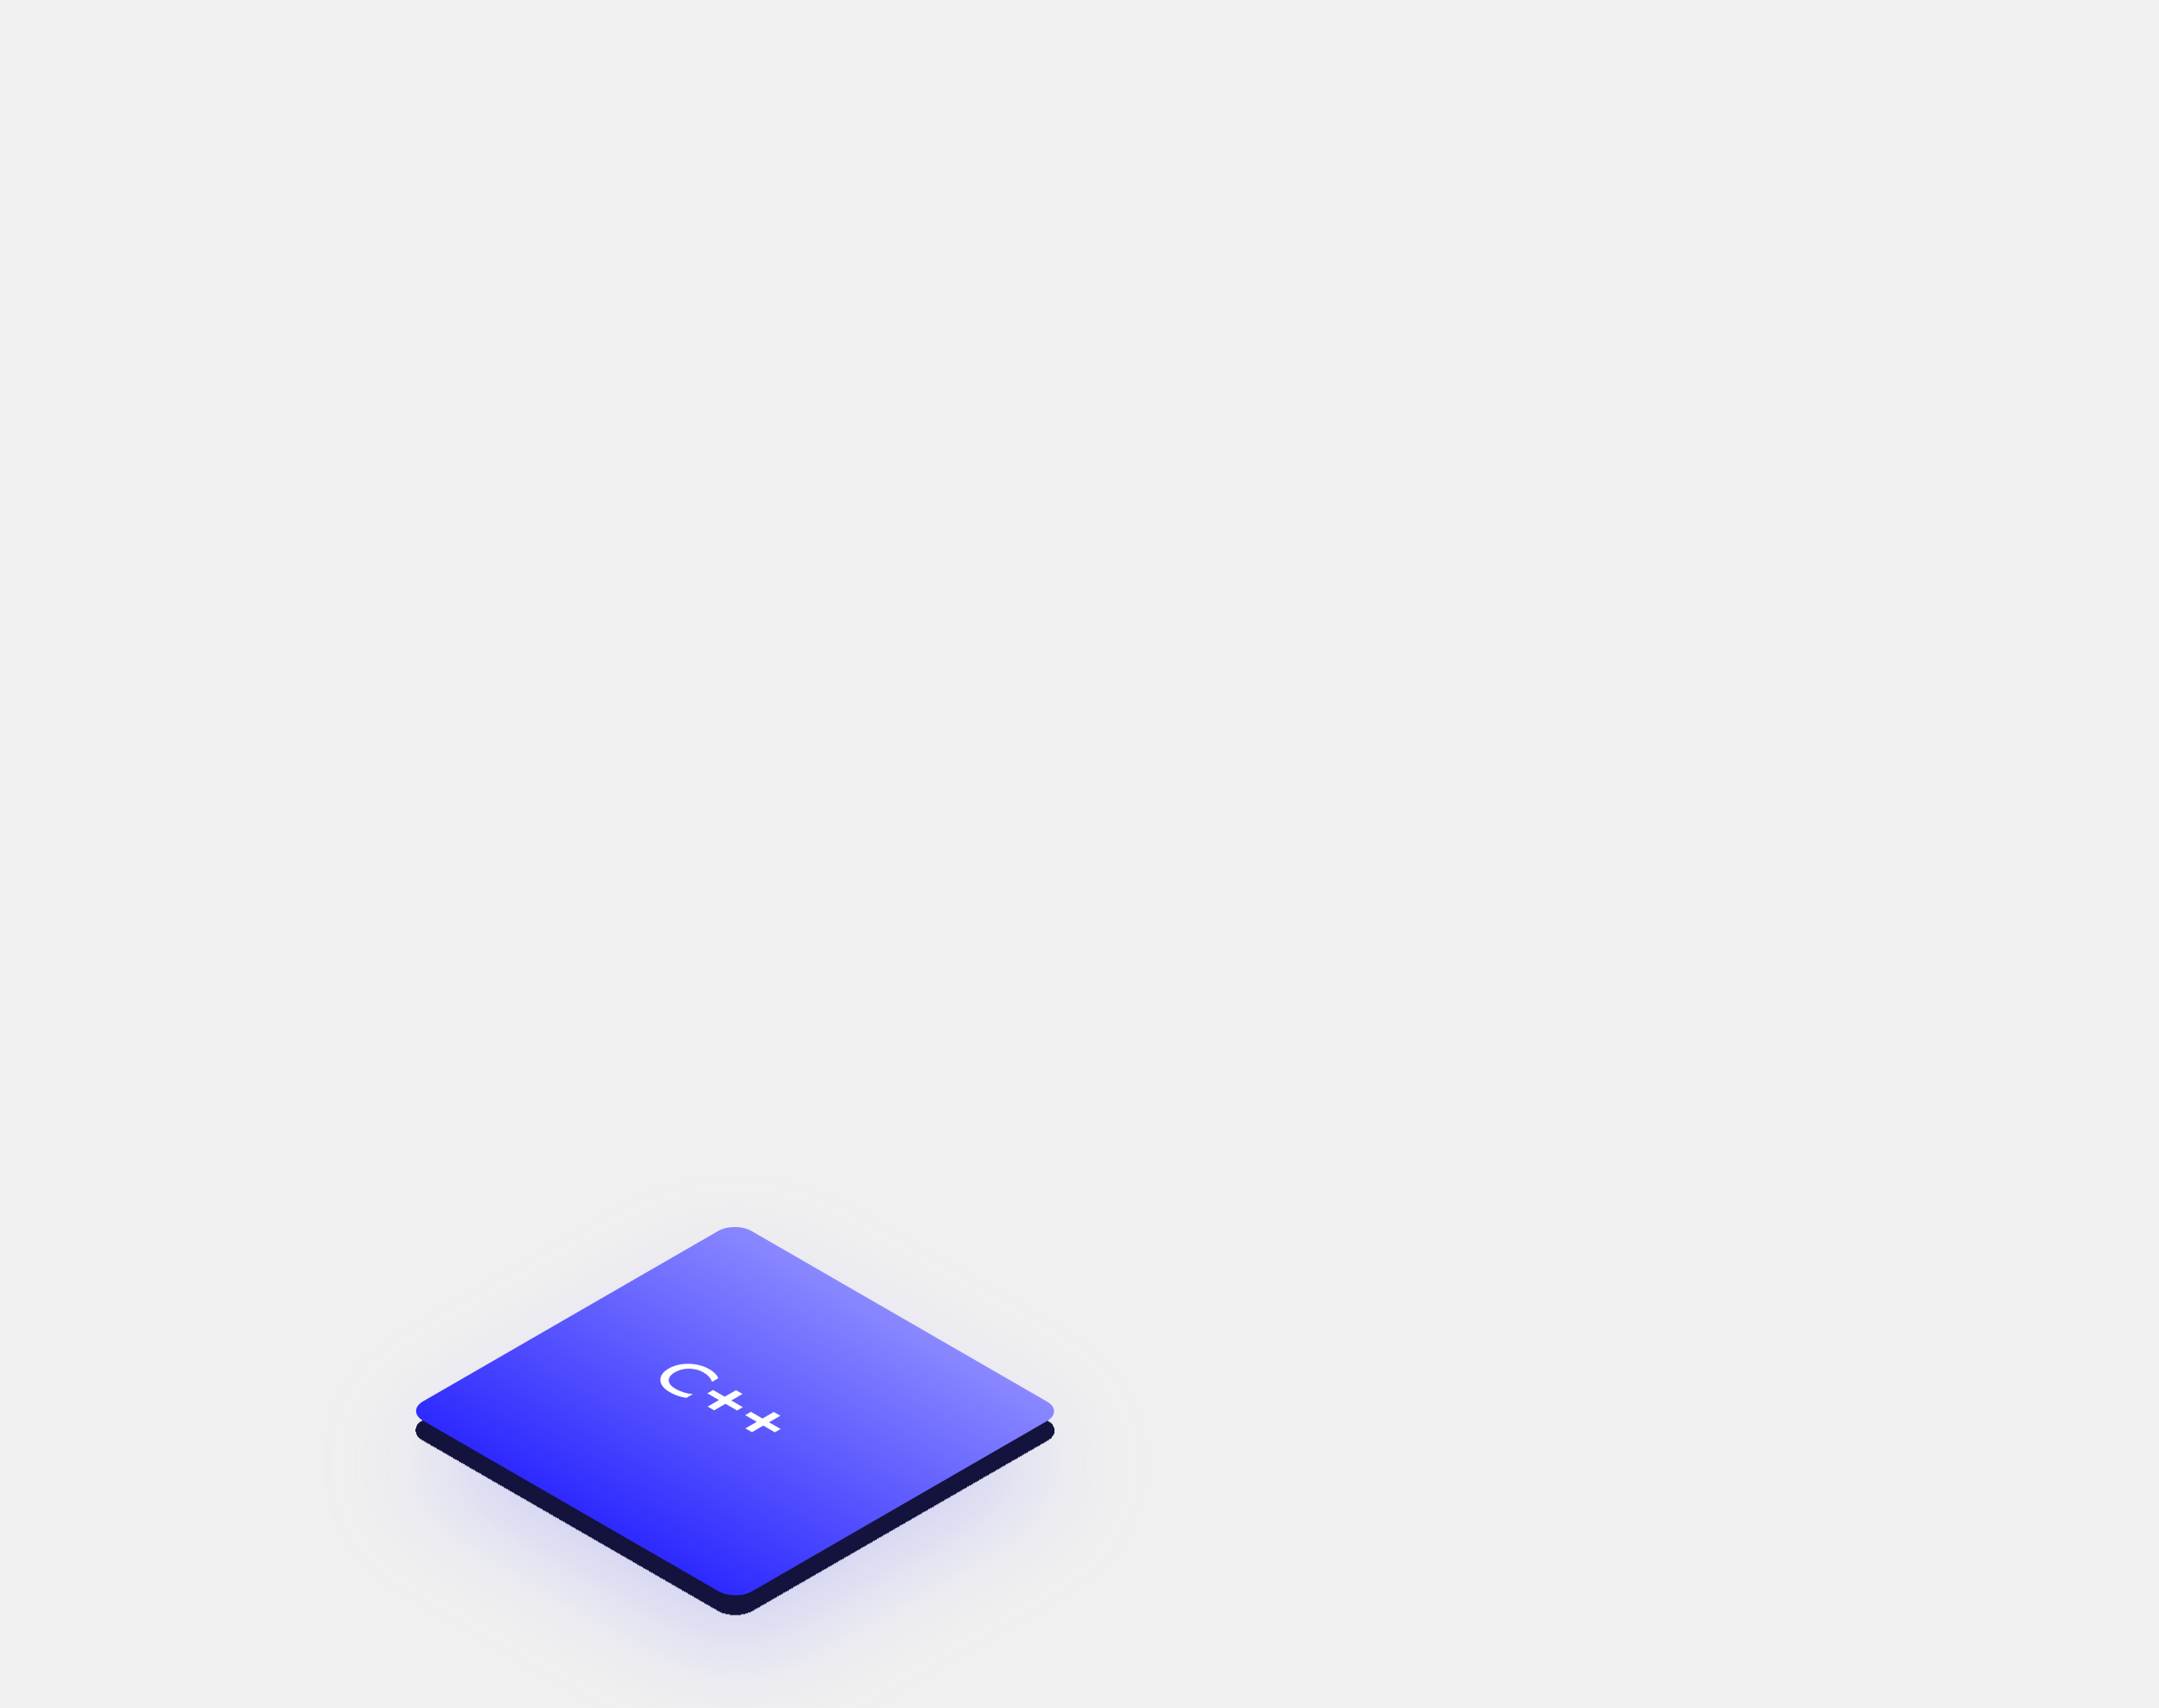
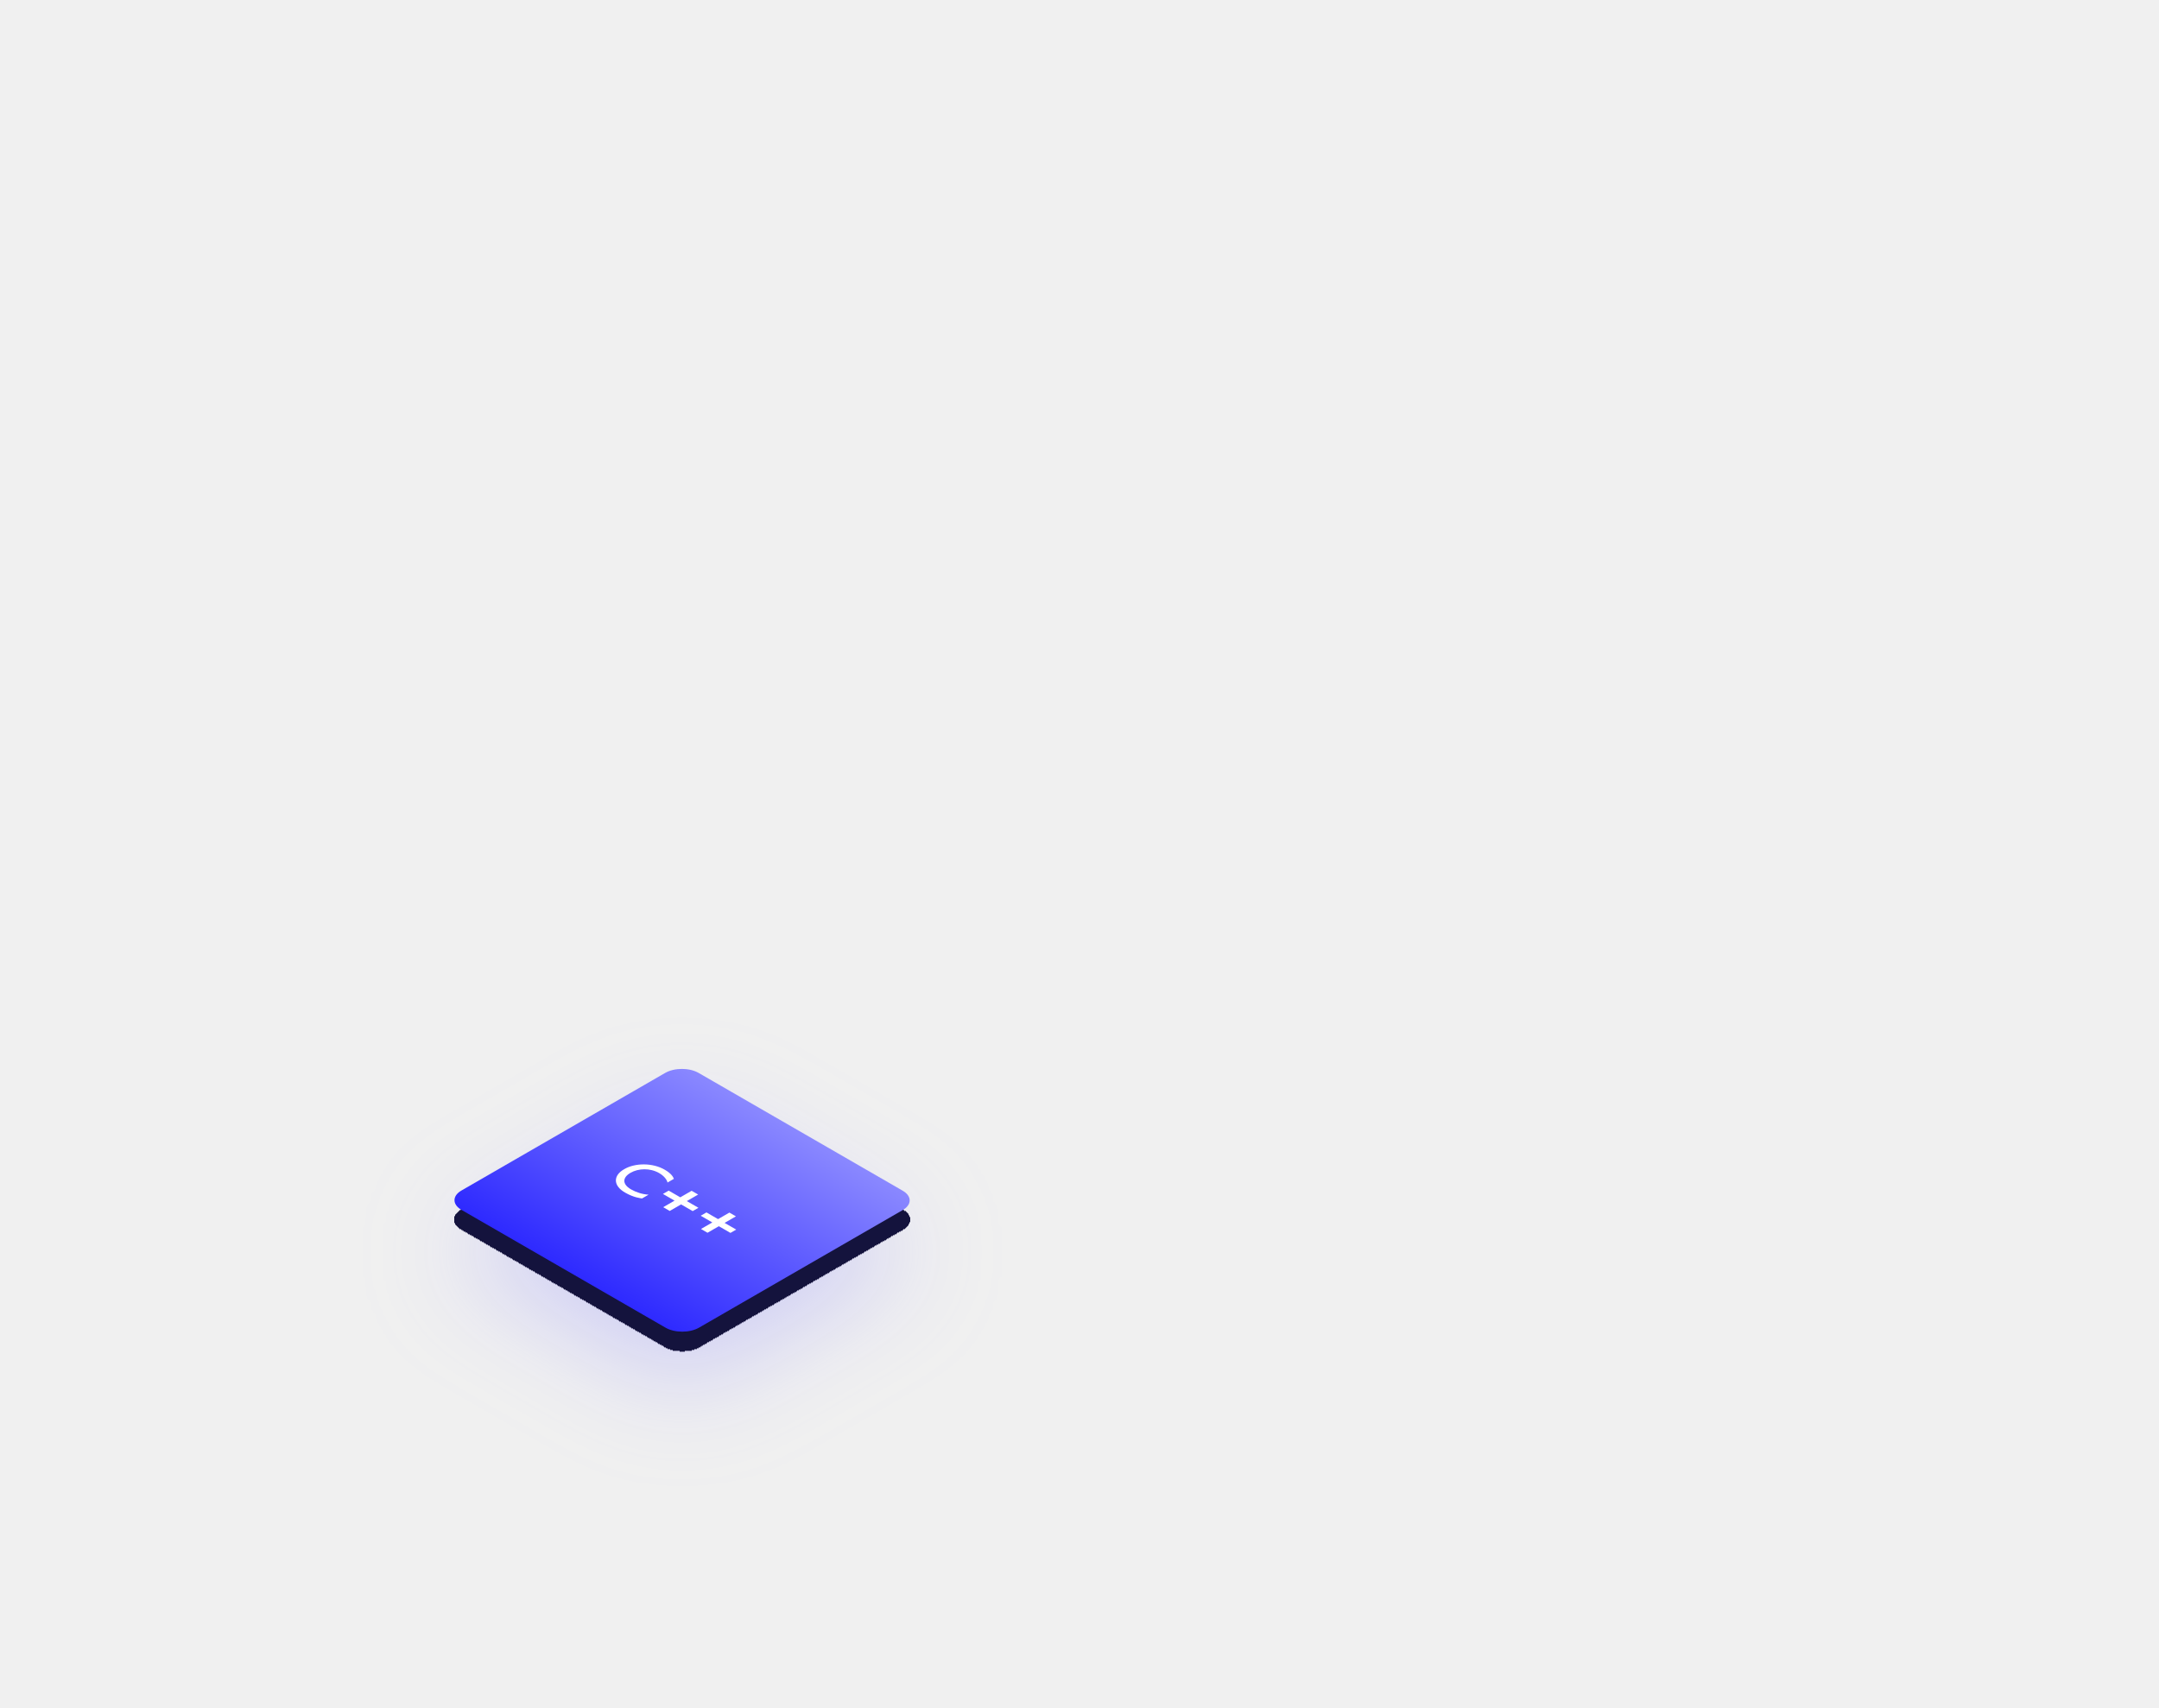
<svg xmlns="http://www.w3.org/2000/svg" width="670" height="530" viewBox="0 0 670 530" fill="none">
-   <g clip-path="url(#clip0)">
-     <g filter="url(#filter0_dd)">
-       <path d="M324.948 441.021C327.818 439.364 327.818 436.678 324.948 435.021L233.232 382.073C230.362 380.416 225.709 380.416 222.839 382.073L131.278 434.931C128.408 436.588 128.408 439.274 131.278 440.931L222.994 493.879C225.864 495.536 230.517 495.536 233.387 493.879L324.948 441.021Z" fill="url(#paint0_linear)" />
-     </g>
-     <path d="M207.837 432.061C210.487 433.59 212.601 433.77 213.034 433.84L215.06 432.671C213.207 432.581 211.163 431.921 209.621 431.031C206.763 429.381 206.971 427.321 209.448 425.891C211.908 424.471 215.511 424.331 218.368 425.981C220.43 427.171 220.984 428.751 220.915 428.911L222.907 427.761C222.716 427.171 222.075 426.081 220.135 424.961C216.325 422.701 210.799 422.791 207.491 424.761C204.079 426.671 203.923 429.861 207.837 432.061ZM219.6 436.551L221.627 437.721L225.143 435.691L228.745 437.771L230.529 436.741L226.927 434.661L230.443 432.632L228.416 431.462L224.9 433.491L221.297 431.412L219.513 432.442L223.116 434.521L219.6 436.551ZM231.322 443.318L233.349 444.488L236.865 442.458L240.467 444.538L242.252 443.508L238.649 441.429L242.165 439.399L240.138 438.229L236.622 440.259L233.019 438.179L231.235 439.209L234.838 441.289L231.322 443.318Z" fill="white" />
+   <g filter="url(#filter0_dd)">
+     <path d="M280.144 375.562C283.013 373.905 283.013 371.219 280.144 369.562L216.81 333C213.94 331.343 209.288 331.343 206.418 333L143.196 369.498C140.327 371.154 140.327 373.84 143.196 375.497L206.53 412.059C209.4 413.716 214.053 413.716 216.922 412.059L280.144 375.562Z" fill="url(#paint0_linear)" />
  </g>
+   <path d="M194.052 370.175C196.702 371.705 198.815 371.885 199.248 371.955L201.275 370.785C199.422 370.695 197.378 370.035 195.836 369.145C192.978 367.495 193.186 365.435 195.663 364.005C198.123 362.586 201.725 362.446 204.583 364.095C206.644 365.285 207.199 366.865 207.129 367.025L209.121 365.875C208.931 365.285 208.29 364.195 206.35 363.076C202.539 360.816 197.014 360.906 193.706 362.876C190.294 364.785 190.138 367.975 194.052 370.175ZM205.815 374.666L207.841 375.836L211.358 373.806L214.96 375.886L216.744 374.856L213.142 372.776L216.658 370.746L214.631 369.576L211.115 371.606L207.512 369.526L205.728 370.556L209.331 372.636L205.815 374.666ZM217.537 381.433L219.563 382.603L223.08 380.573L226.682 382.653L228.466 381.623L224.864 379.543L228.38 377.513L226.353 376.343L222.837 378.373L219.234 376.293L217.45 377.323L221.053 379.403L217.537 381.433Z" fill="white" />
  <defs>
-     <filter id="filter0_dd" x="97.126" y="364.83" width="261.975" height="178.291" filterUnits="userSpaceOnUse" color-interpolation-filters="sRGB">
+     <filter id="filter0_dd" x="109.044" y="315.757" width="205.252" height="145.545" filterUnits="userSpaceOnUse" color-interpolation-filters="sRGB">
      <feFlood flood-opacity="0" result="BackgroundImageFix" />
      <feColorMatrix in="SourceAlpha" type="matrix" values="0 0 0 0 0 0 0 0 0 0 0 0 0 0 0 0 0 0 127 0" />
      <feOffset dy="16" />
      <feGaussianBlur stdDeviation="16" />
      <feColorMatrix type="matrix" values="0 0 0 0 0.541 0 0 0 0 0.533 0 0 0 0 1 0 0 0 0.32 0" />
      <feBlend mode="normal" in2="BackgroundImageFix" result="effect1_dropShadow" />
      <feColorMatrix in="SourceAlpha" type="matrix" values="0 0 0 0 0 0 0 0 0 0 0 0 0 0 0 0 0 0 127 0" />
      <feOffset dy="6" />
      <feColorMatrix type="matrix" values="0 0 0 0 0.078 0 0 0 0 0.075 0 0 0 0 0.239 0 0 0 1 0" />
      <feBlend mode="normal" in2="effect1_dropShadow" result="effect2_dropShadow" />
      <feBlend mode="normal" in="SourceGraphic" in2="effect2_dropShadow" result="shape" />
    </filter>
-     <linearGradient id="paint0_linear" x1="279.207" y1="408.615" x2="205.61" y2="536.101" gradientUnits="userSpaceOnUse">
+     <linearGradient id="paint0_linear" x1="248.562" y1="351.33" x2="195.422" y2="443.379" gradientUnits="userSpaceOnUse">
      <stop stop-color="#8A88FF" />
      <stop offset="1" stop-color="#0500FF" />
    </linearGradient>
-     <clipPath id="clip0">
-       <rect width="670" height="530" fill="white" />
-     </clipPath>
  </defs>
</svg>
